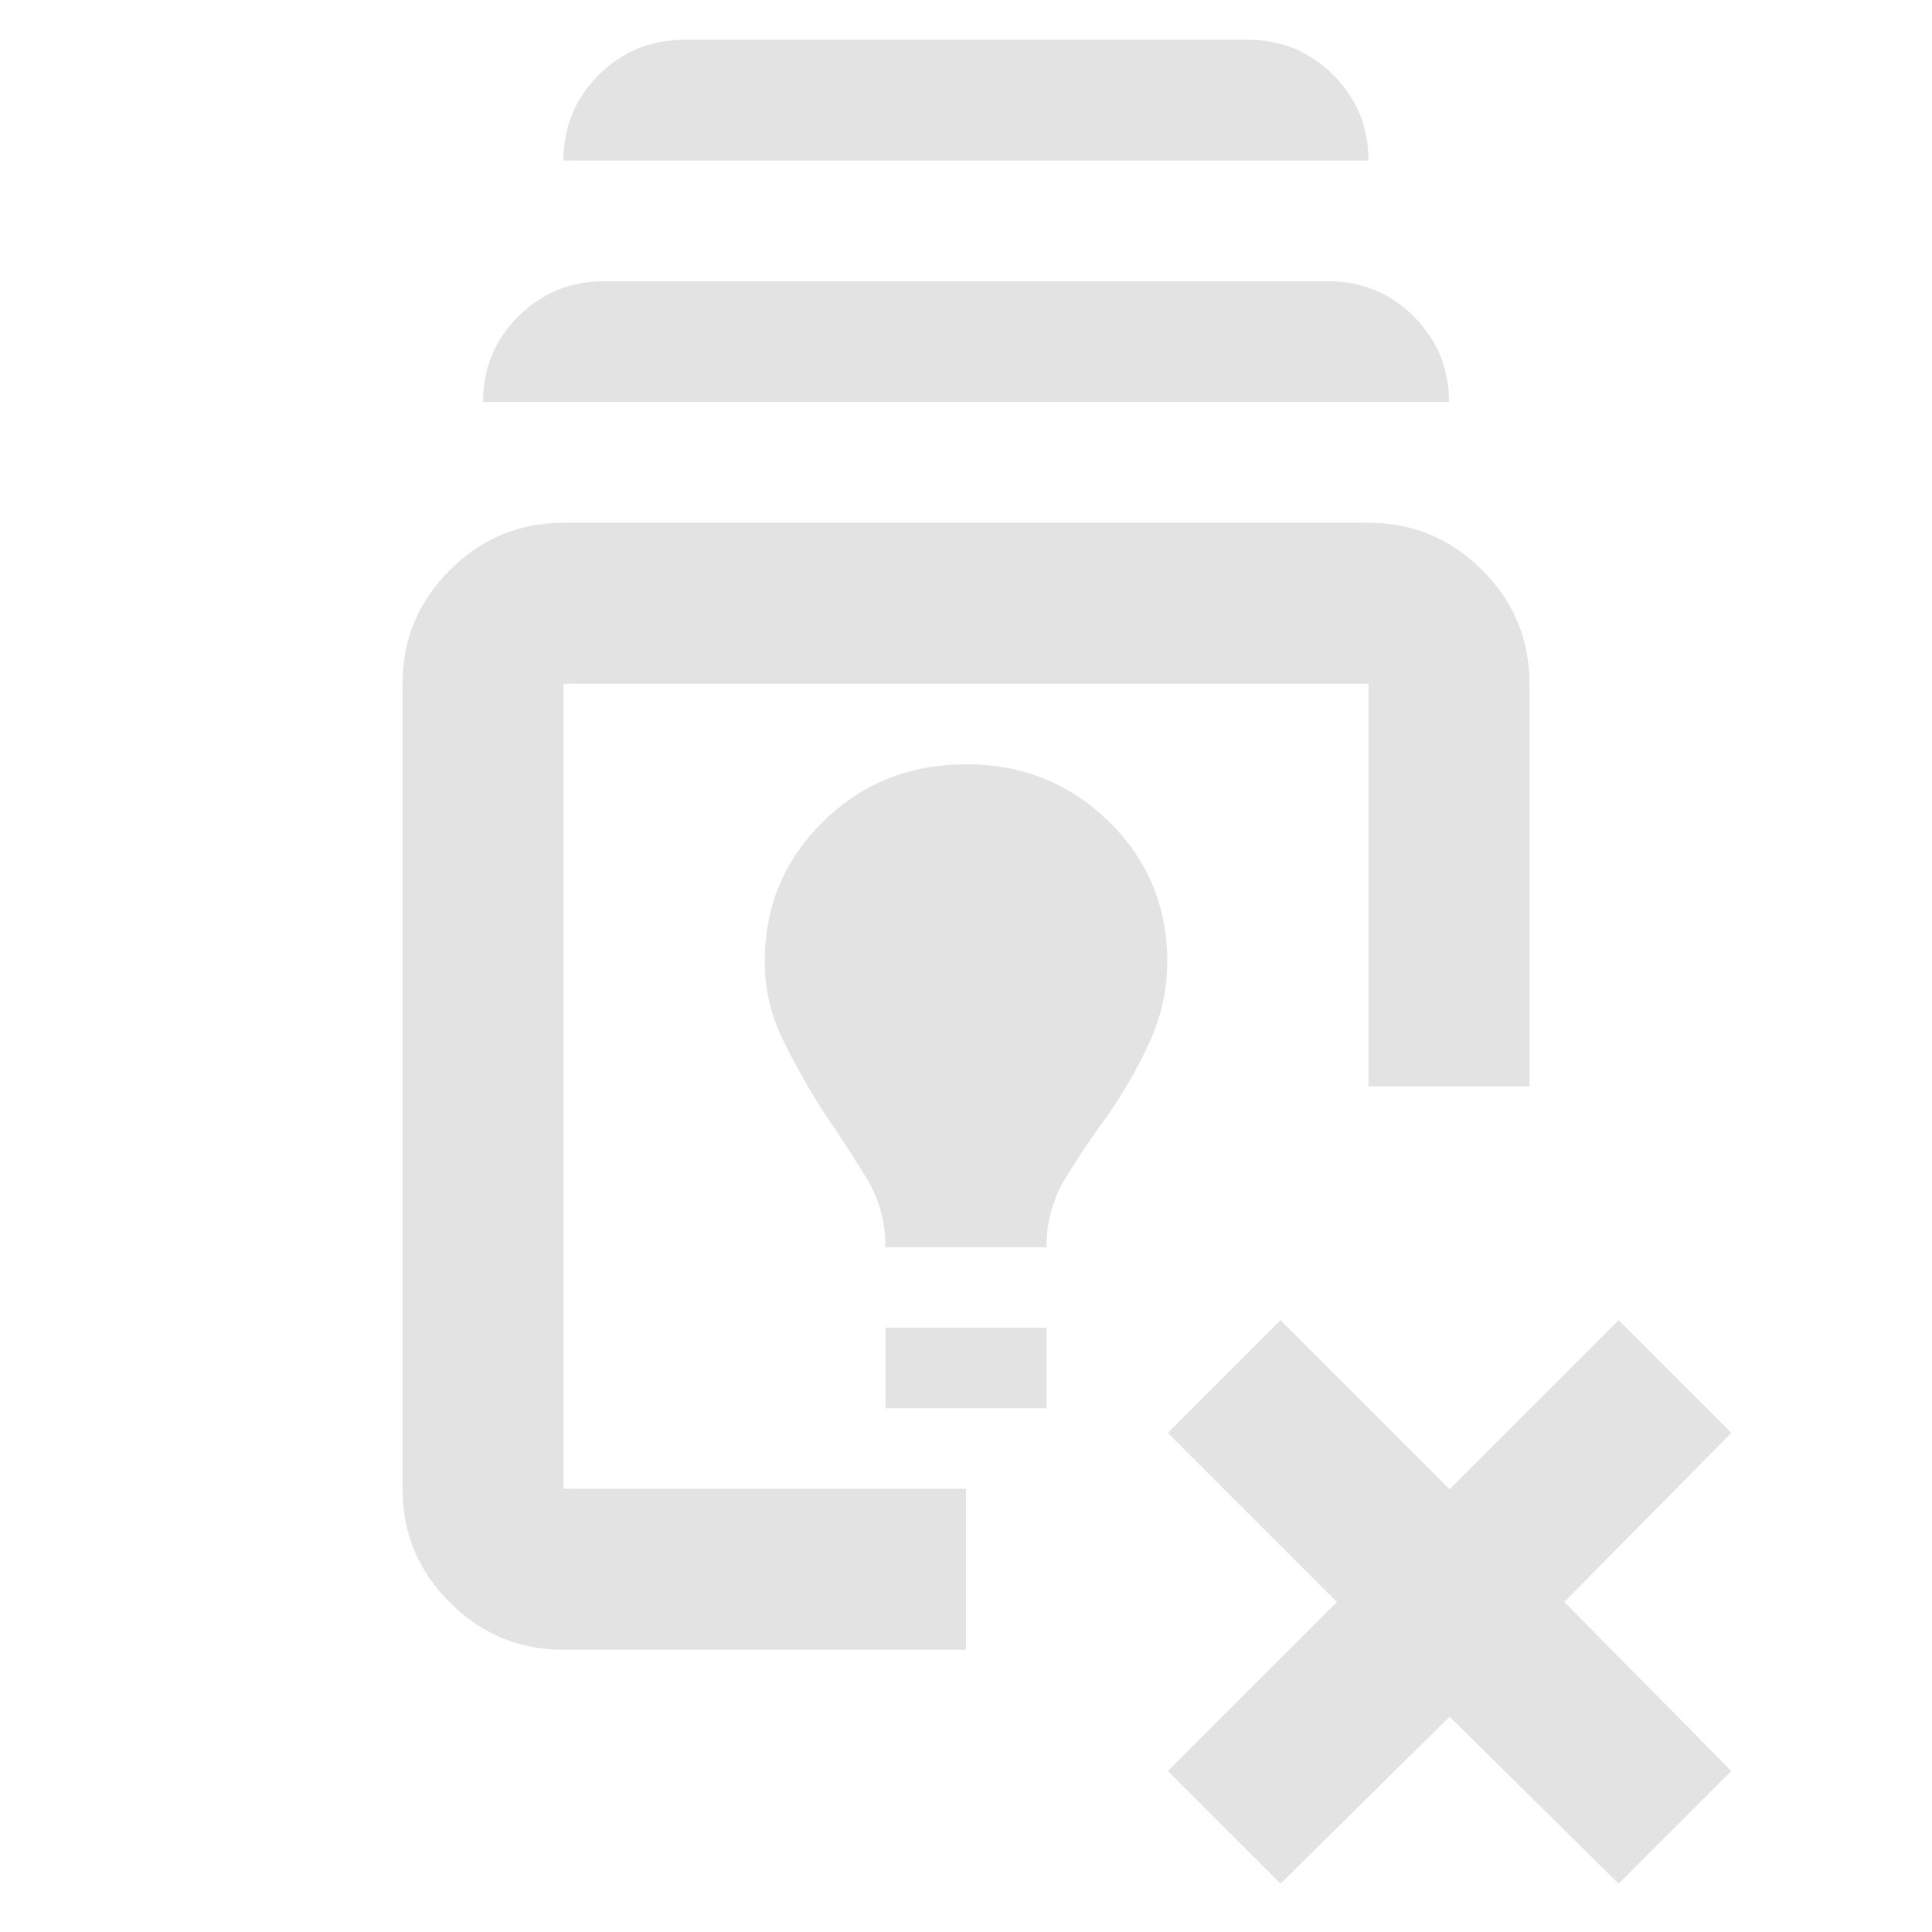
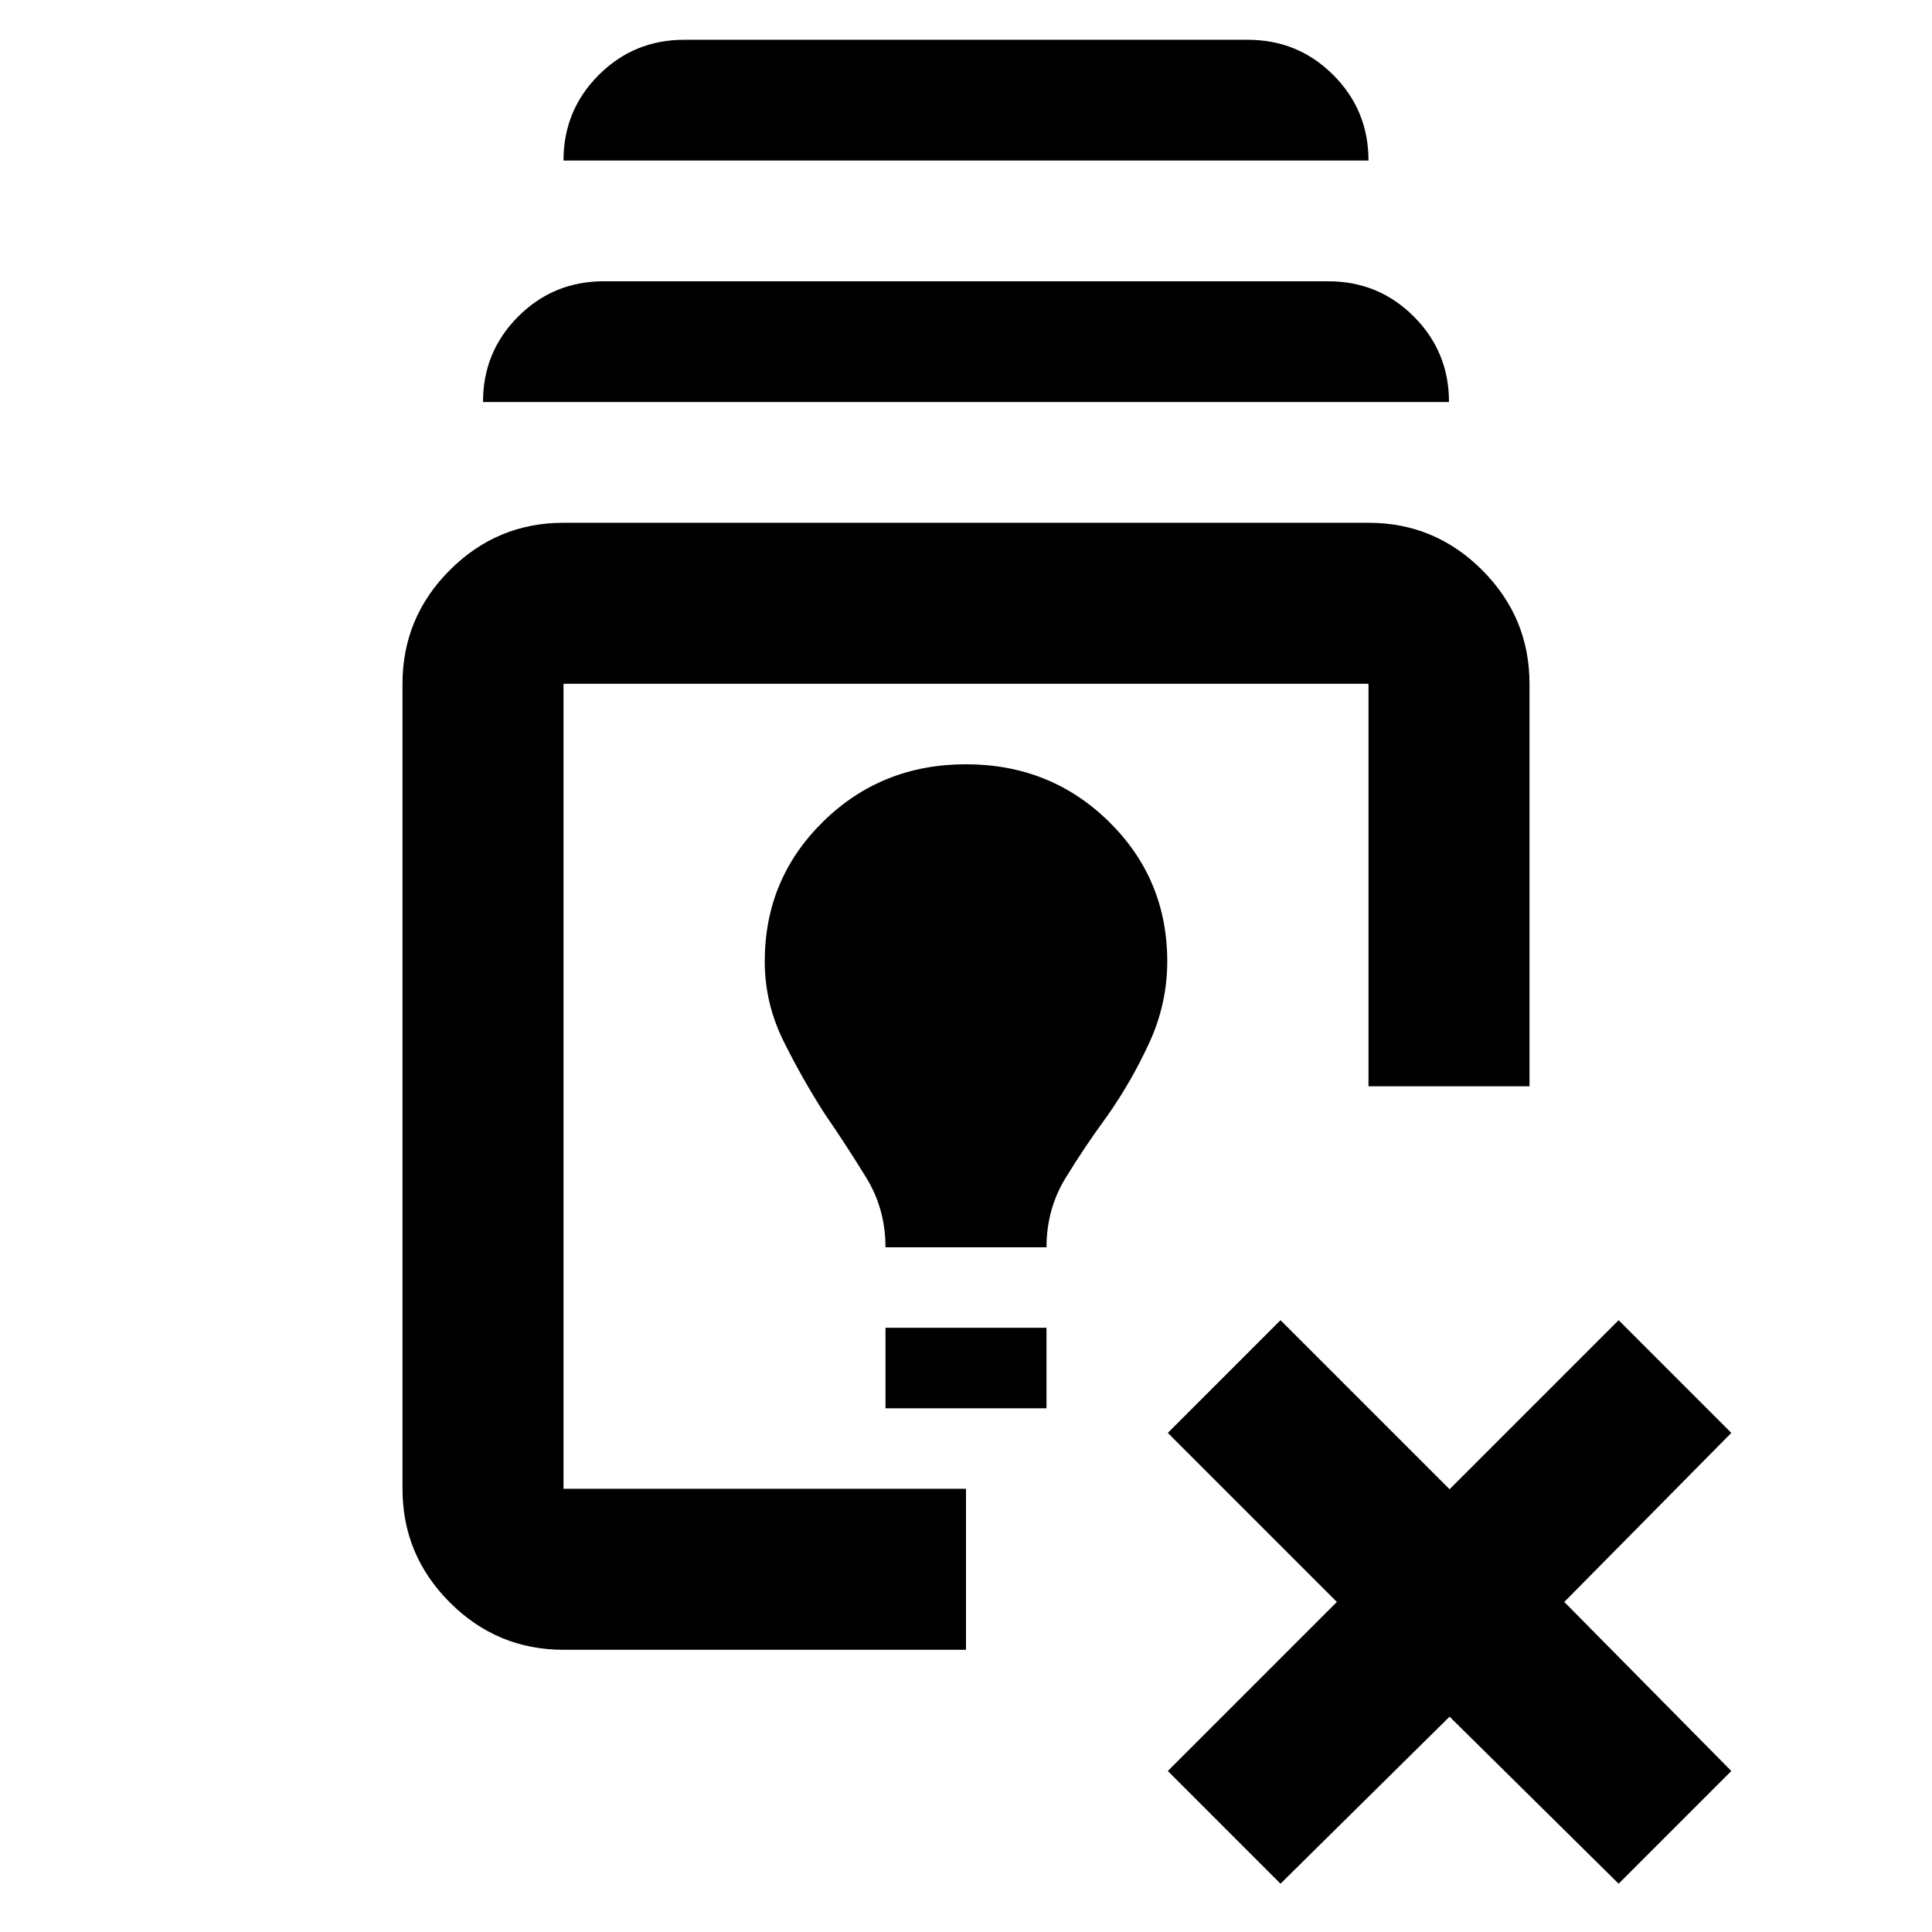
- <svg xmlns="http://www.w3.org/2000/svg" height="24px" viewBox="0 -960 960 960" width="24px" fill="#e3e3e3" version="1.1" id="svg4">
+ <svg xmlns="http://www.w3.org/2000/svg" height="24px" viewBox="0 -960 960 960" width="24px" fill="currentColor" version="1.1" id="svg4">
  <defs id="defs8" />
  <path id="path2" style="stroke-width:1" d="m 340,-940.235 c -16.667,0 -30.833,5.833 -42.5,17.5 -11.667,11.667 -17.5,25.833 -17.5,42.5 h 400 c 0,-16.667 -5.833,-30.833 -17.5,-42.5 -11.667,-11.667 -25.833,-17.5 -42.5,-17.5 z m -40,120 c -16.667,0 -30.833,5.833 -42.5,17.5 -11.667,11.667 -17.5,25.833 -17.5,42.5 h 480 c 0,-16.667 -5.833,-30.833 -17.5,-42.5 -11.667,-11.667 -25.833,-17.5 -42.5,-17.5 z m -20,120 c -22,0 -40.818,7.849 -56.484,23.516 C 207.849,-661.052 200,-642.235 200,-620.235 v 400 c 0,22 7.849,40.818 23.516,56.484 C 239.182,-148.084 258,-140.235 280,-140.235 h 200 v -80 H 280 v -400 h 400 v 200 h 80 v -200 c 0,-22 -7.849,-40.818 -23.516,-56.484 C 720.818,-692.386 702,-700.235 680,-700.235 Z m 200,120 c -28,0 -51.682,9.516 -71.016,28.516 -19.333,19 -28.984,42.12 -28.984,69.453 0,14 3.198,27.333 9.531,40 6.333,12.667 13.135,24.682 20.469,36.016 7.333,10.667 14.135,21.151 20.469,31.484 6.333,10.333 9.531,21.865 9.531,34.531 h 80 c 0,-12.667 3.198,-24.198 9.531,-34.531 6.333,-10.333 13.135,-20.469 20.469,-30.469 8,-11.333 15.016,-23.484 21.016,-36.484 6,-13 8.984,-26.547 8.984,-40.547 0,-27.333 -9.651,-50.453 -28.984,-69.453 C 531.682,-570.719 508,-580.235 480,-580.235 Z m -40,280 v 40 h 80 v -40 z" />
  <g id="g875" transform="translate(-120,-60.23465)" style="fill:#000000;fill-opacity:1" />
  <path d="m 580.285,-80 84,-84 -84,-84 56,-56 84,84 84,-84 56,56 -83,84 83,84 -56,56 -84,-83 -84,83 z" id="path857" style="stroke-width:40" />
</svg>
